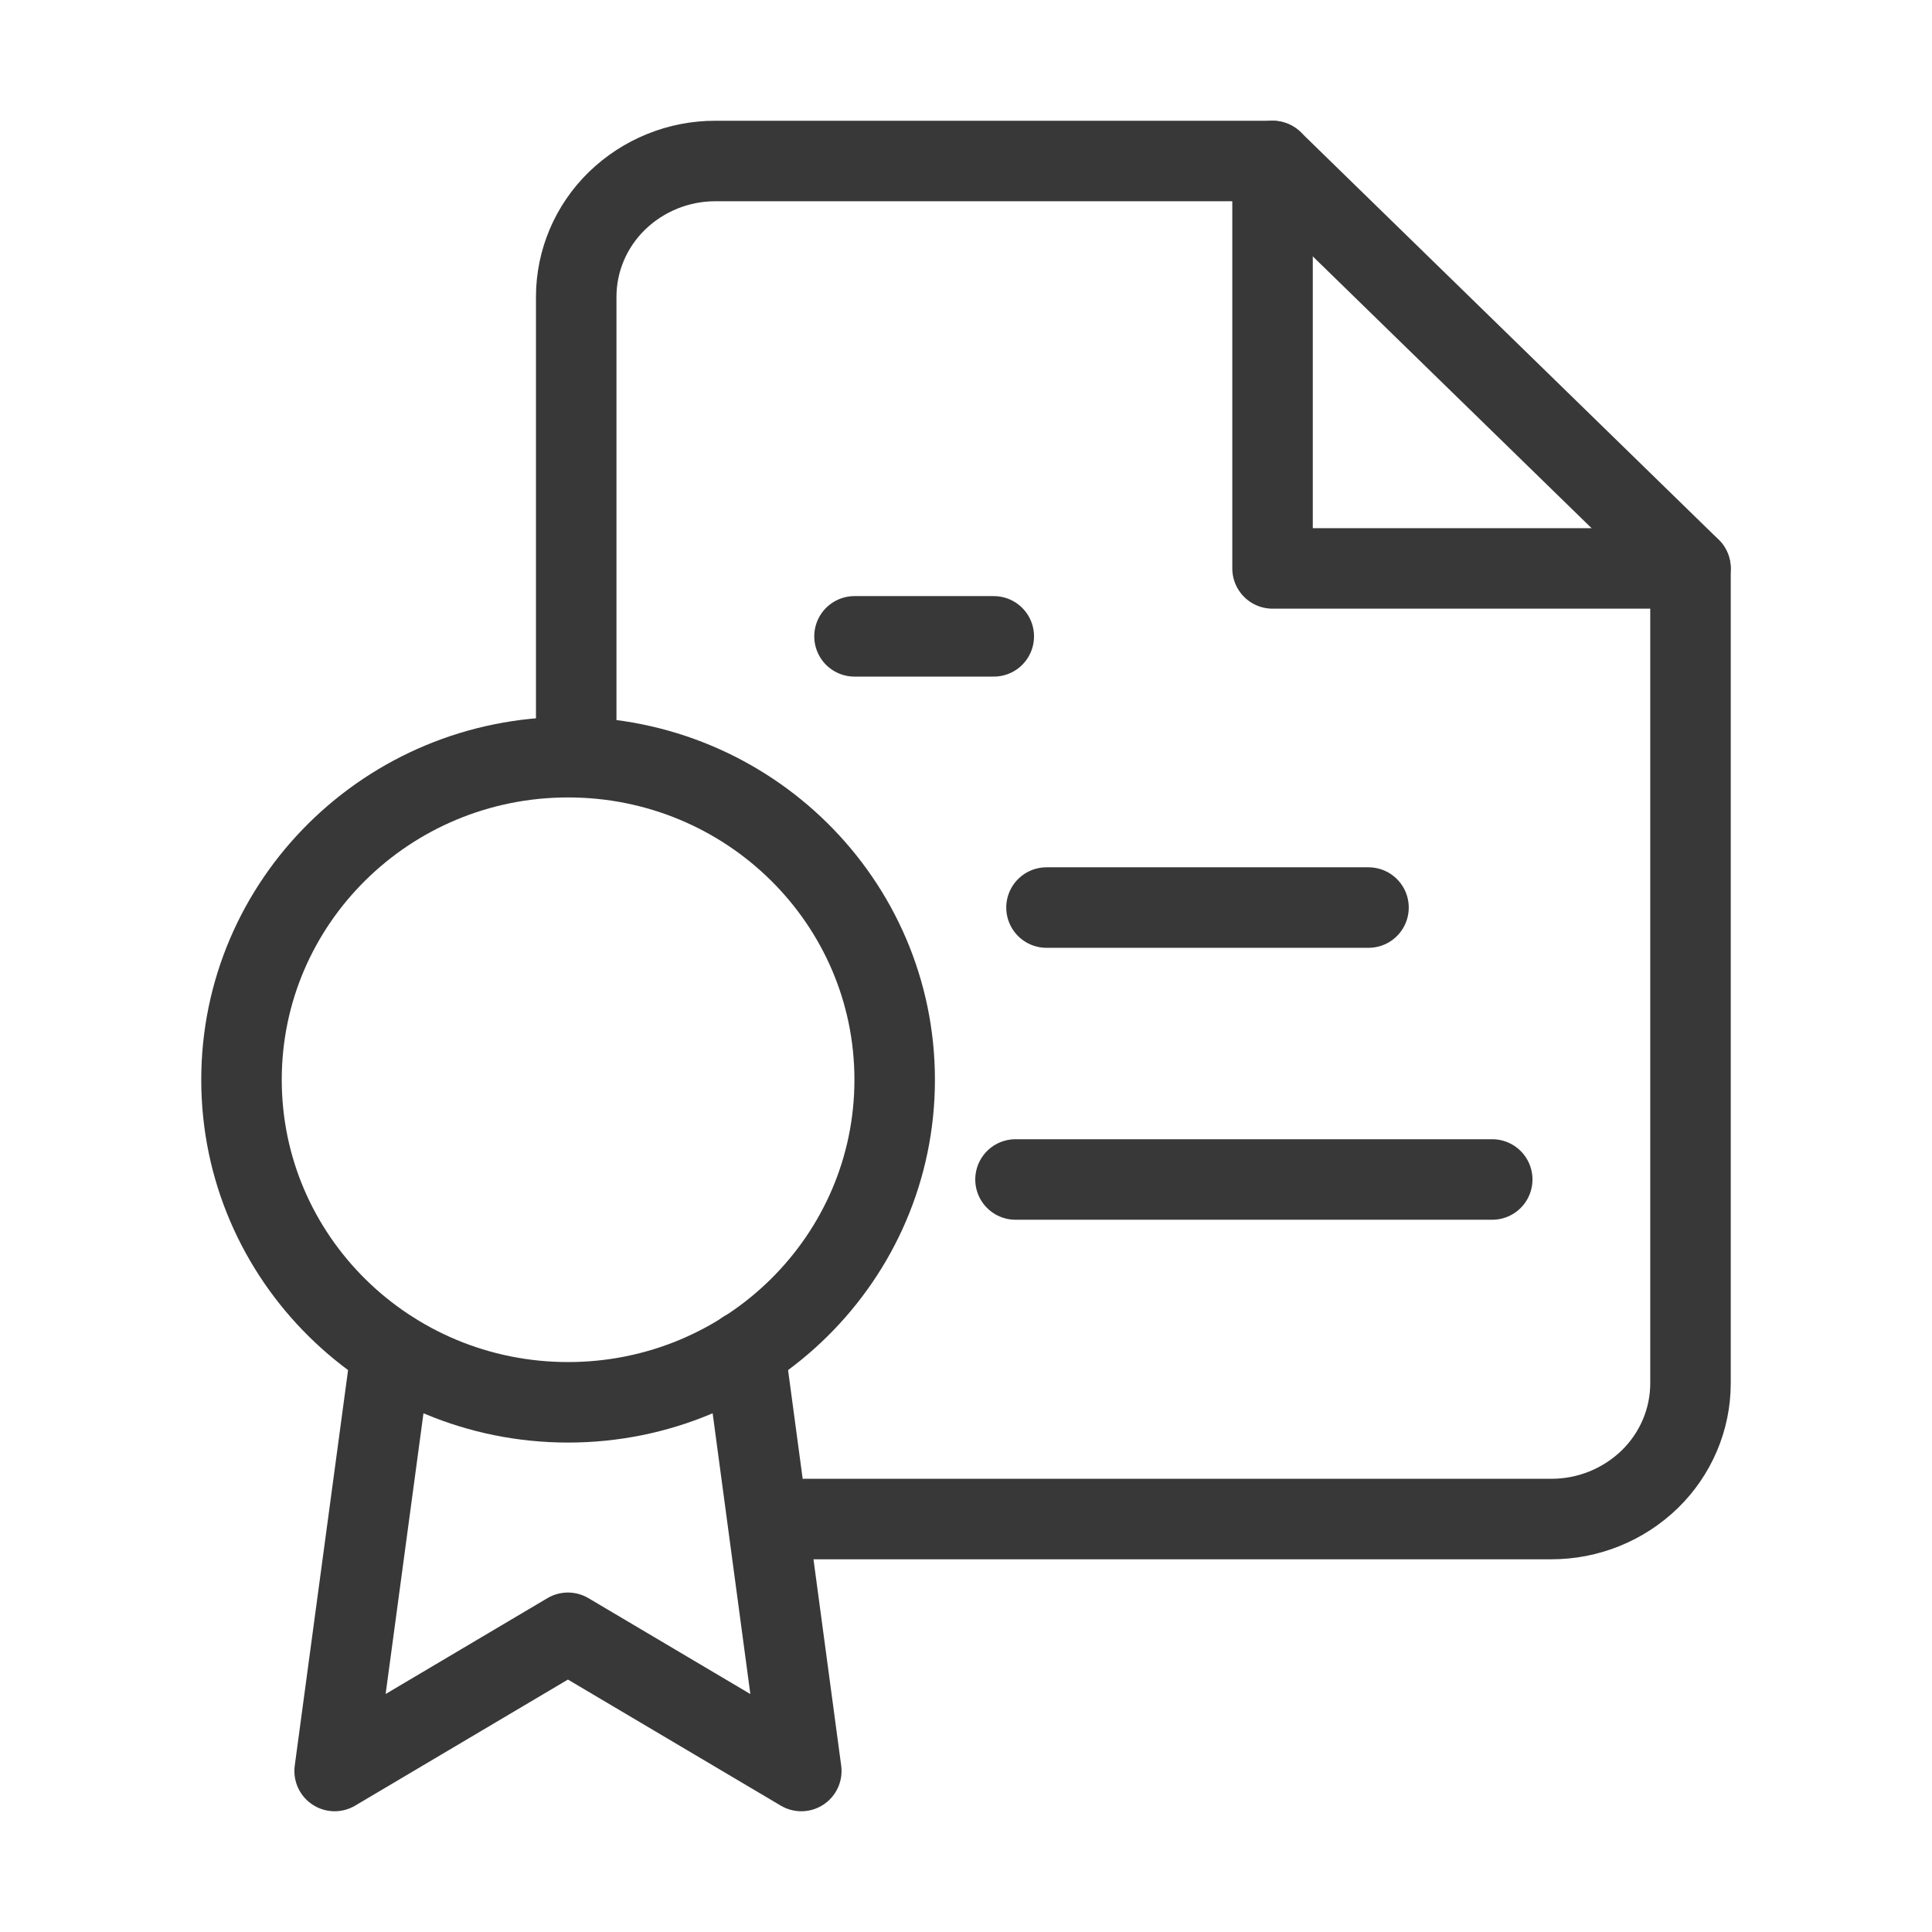
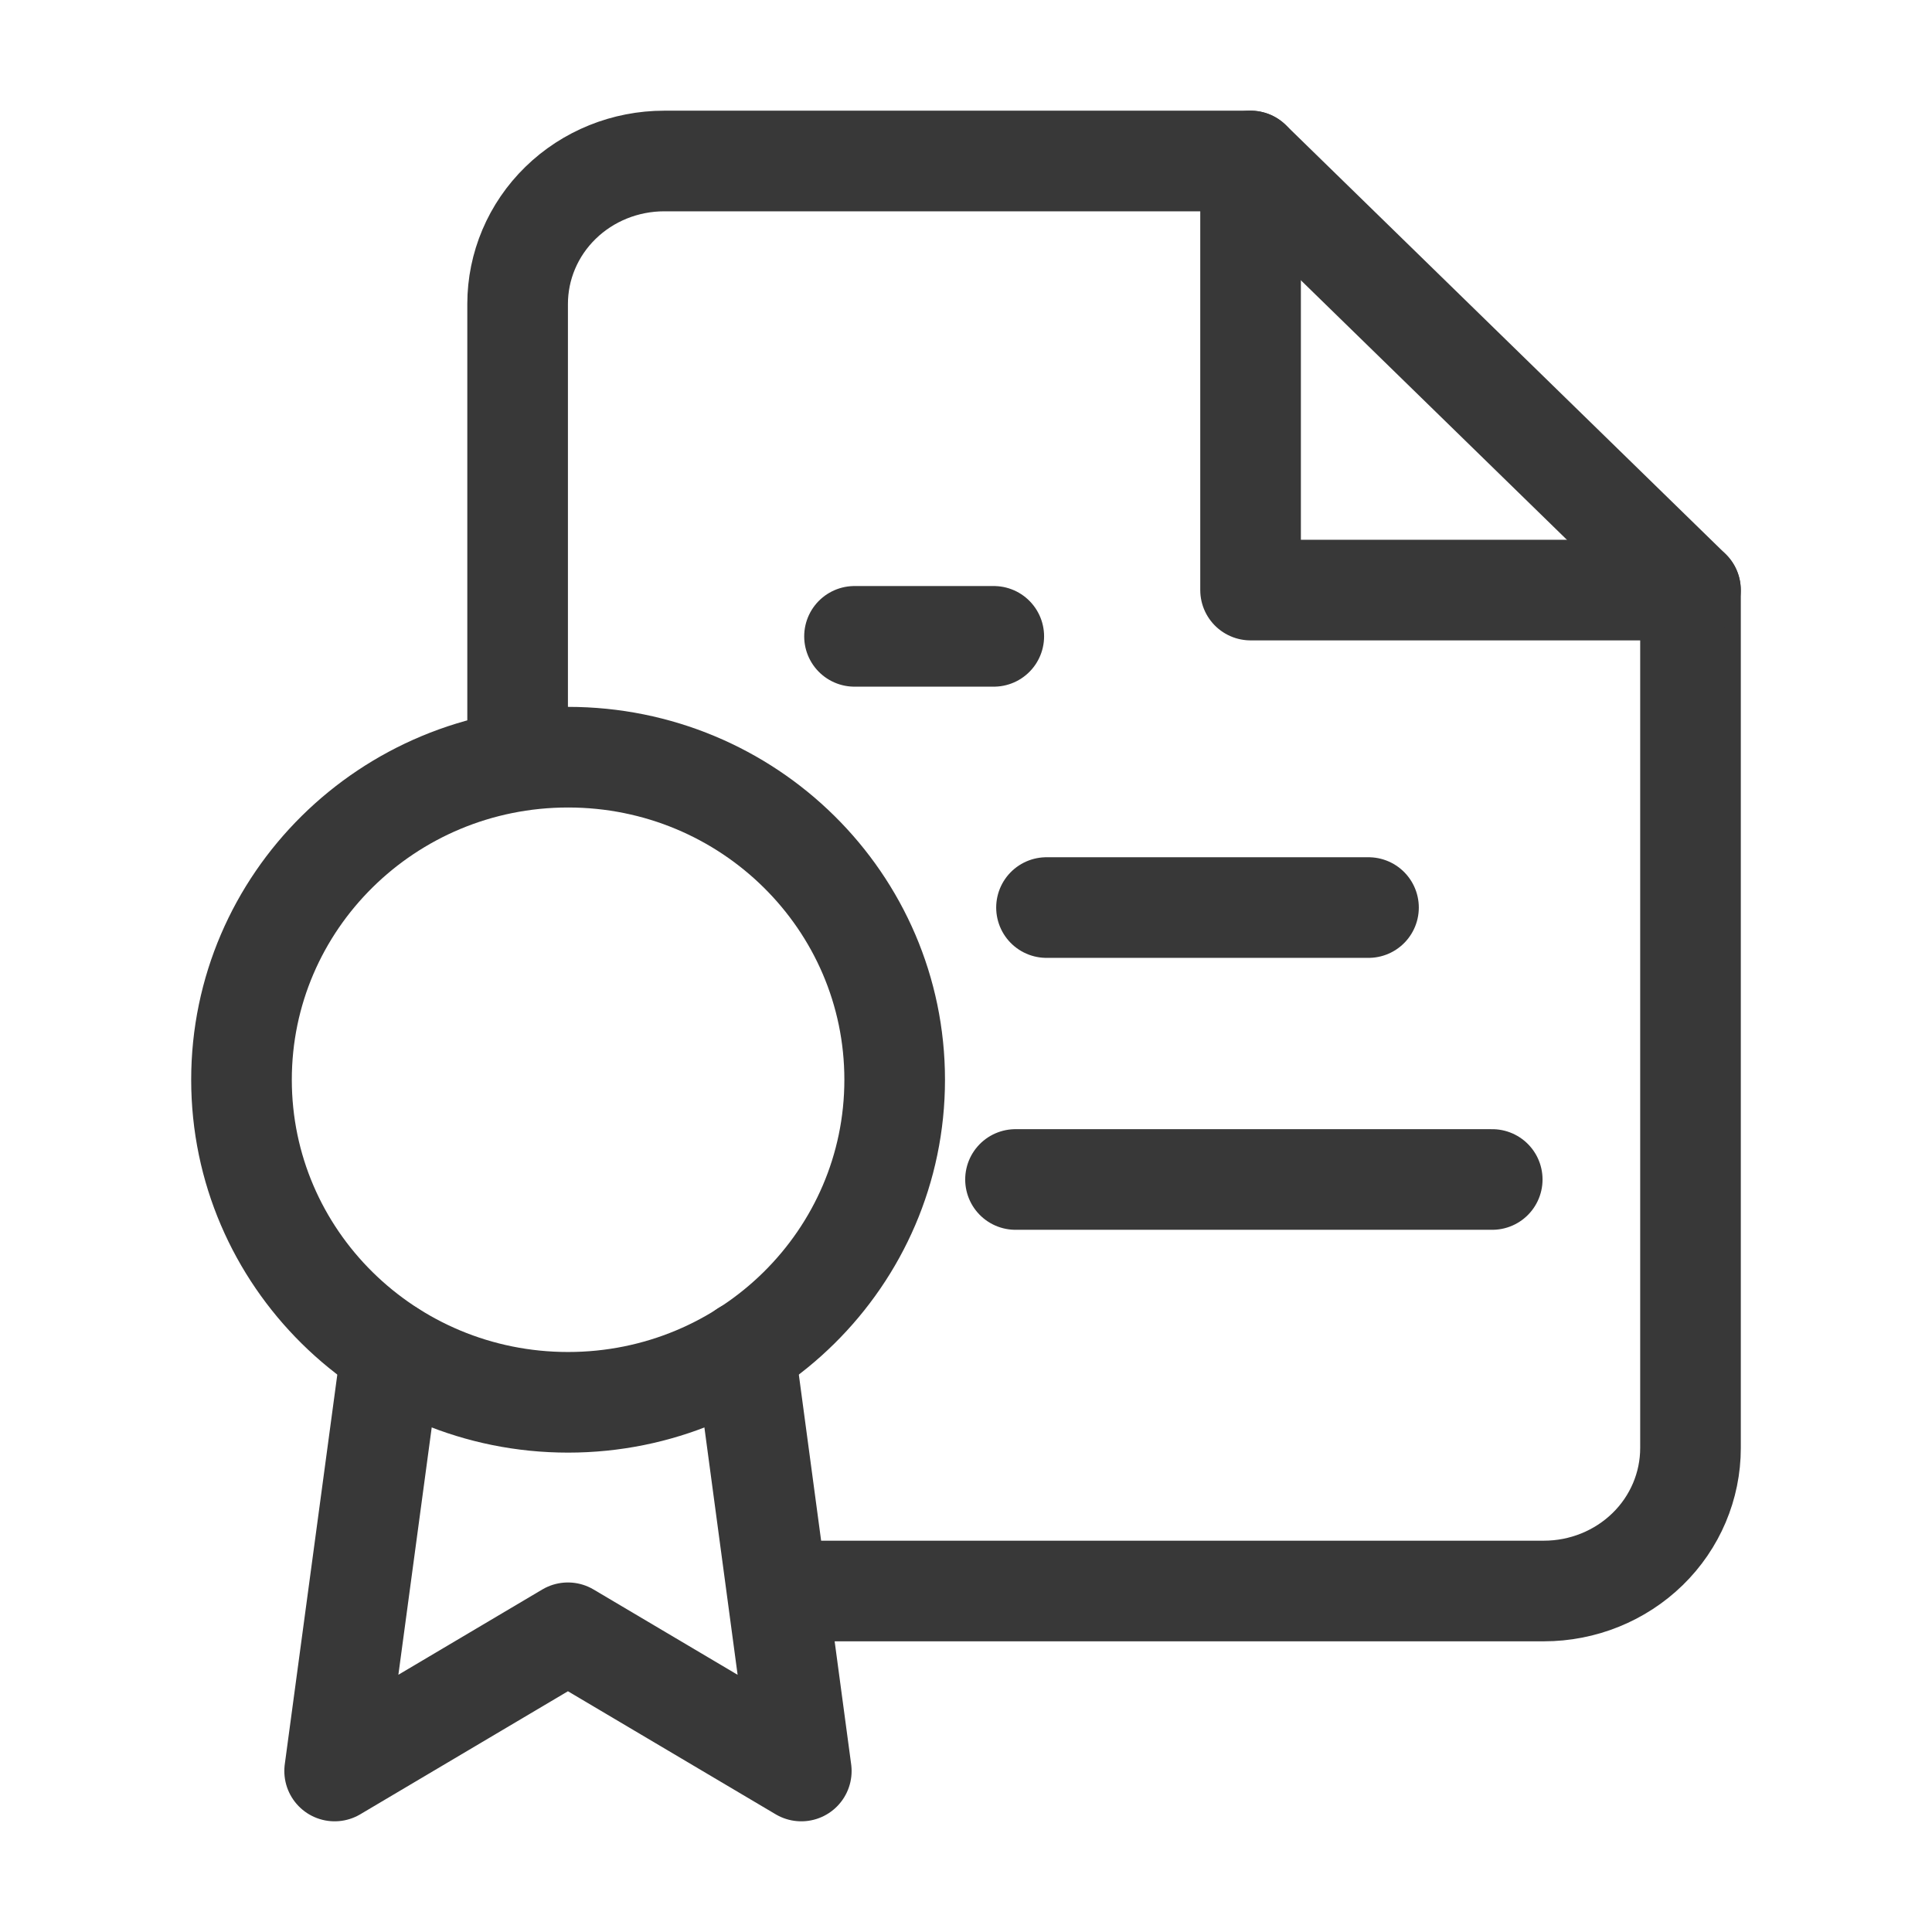
<svg xmlns="http://www.w3.org/2000/svg" fill="none" viewBox="0 0 24 24">
-   <path stroke="#383838" stroke-linecap="round" stroke-linejoin="round" d="M7.158 9.324V3.687c0-.447.182-.877.507-1.193A1.753 1.753 0 0 1 8.888 2h6.921L21 7.061v10.122c0 .448-.182.877-.506 1.193a1.753 1.753 0 0 1-1.224.494H10" />
-   <path stroke="#383838" stroke-linecap="round" stroke-linejoin="round" d="M15.808 2v5.061h5.191M17 11.274h-4m5.537 3.378h-5.922m-.27-6.747h-1.73m-5.755 8.88L4.157 22l2.898-1.717L9.954 22l-.701-5.22" />
-   <path stroke="#383838" stroke-linecap="round" stroke-linejoin="round" d="M7.057 17.42c2.24 0 4.057-1.794 4.057-4.007 0-2.213-1.816-4.007-4.057-4.007C4.817 9.406 3 11.2 3 13.413c0 2.213 1.816 4.007 4.057 4.007Z" />
+   <path stroke="#383838" stroke-linecap="round" stroke-linejoin="round" stroke-width="1.25" d="M6.43 9V3.776c0-.47.191-.923.533-1.256.341-.333.805-.52 1.288-.52h7.285L21 7.33v10.658c0 .47-.191.923-.533 1.256-.342.333-.805.52-1.288.52H10" />
+   <path stroke="#383838" stroke-linecap="round" stroke-linejoin="round" stroke-width="1.25" d="M15.535 2v5.33h5.464M17 11.274h-4m5.537 3.378h-5.922m-.27-6.747h-1.73m-5.755 8.88L4.157 22l2.898-1.717L9.954 22l-.701-5.22" />
+   <path stroke="#383838" stroke-linecap="round" stroke-linejoin="round" stroke-width="1.25" d="M7.057 17.42c2.24 0 4.057-1.794 4.057-4.007 0-2.213-1.816-4.007-4.057-4.007C4.817 9.406 3 11.2 3 13.413c0 2.213 1.816 4.007 4.057 4.007Z" />
</svg>
